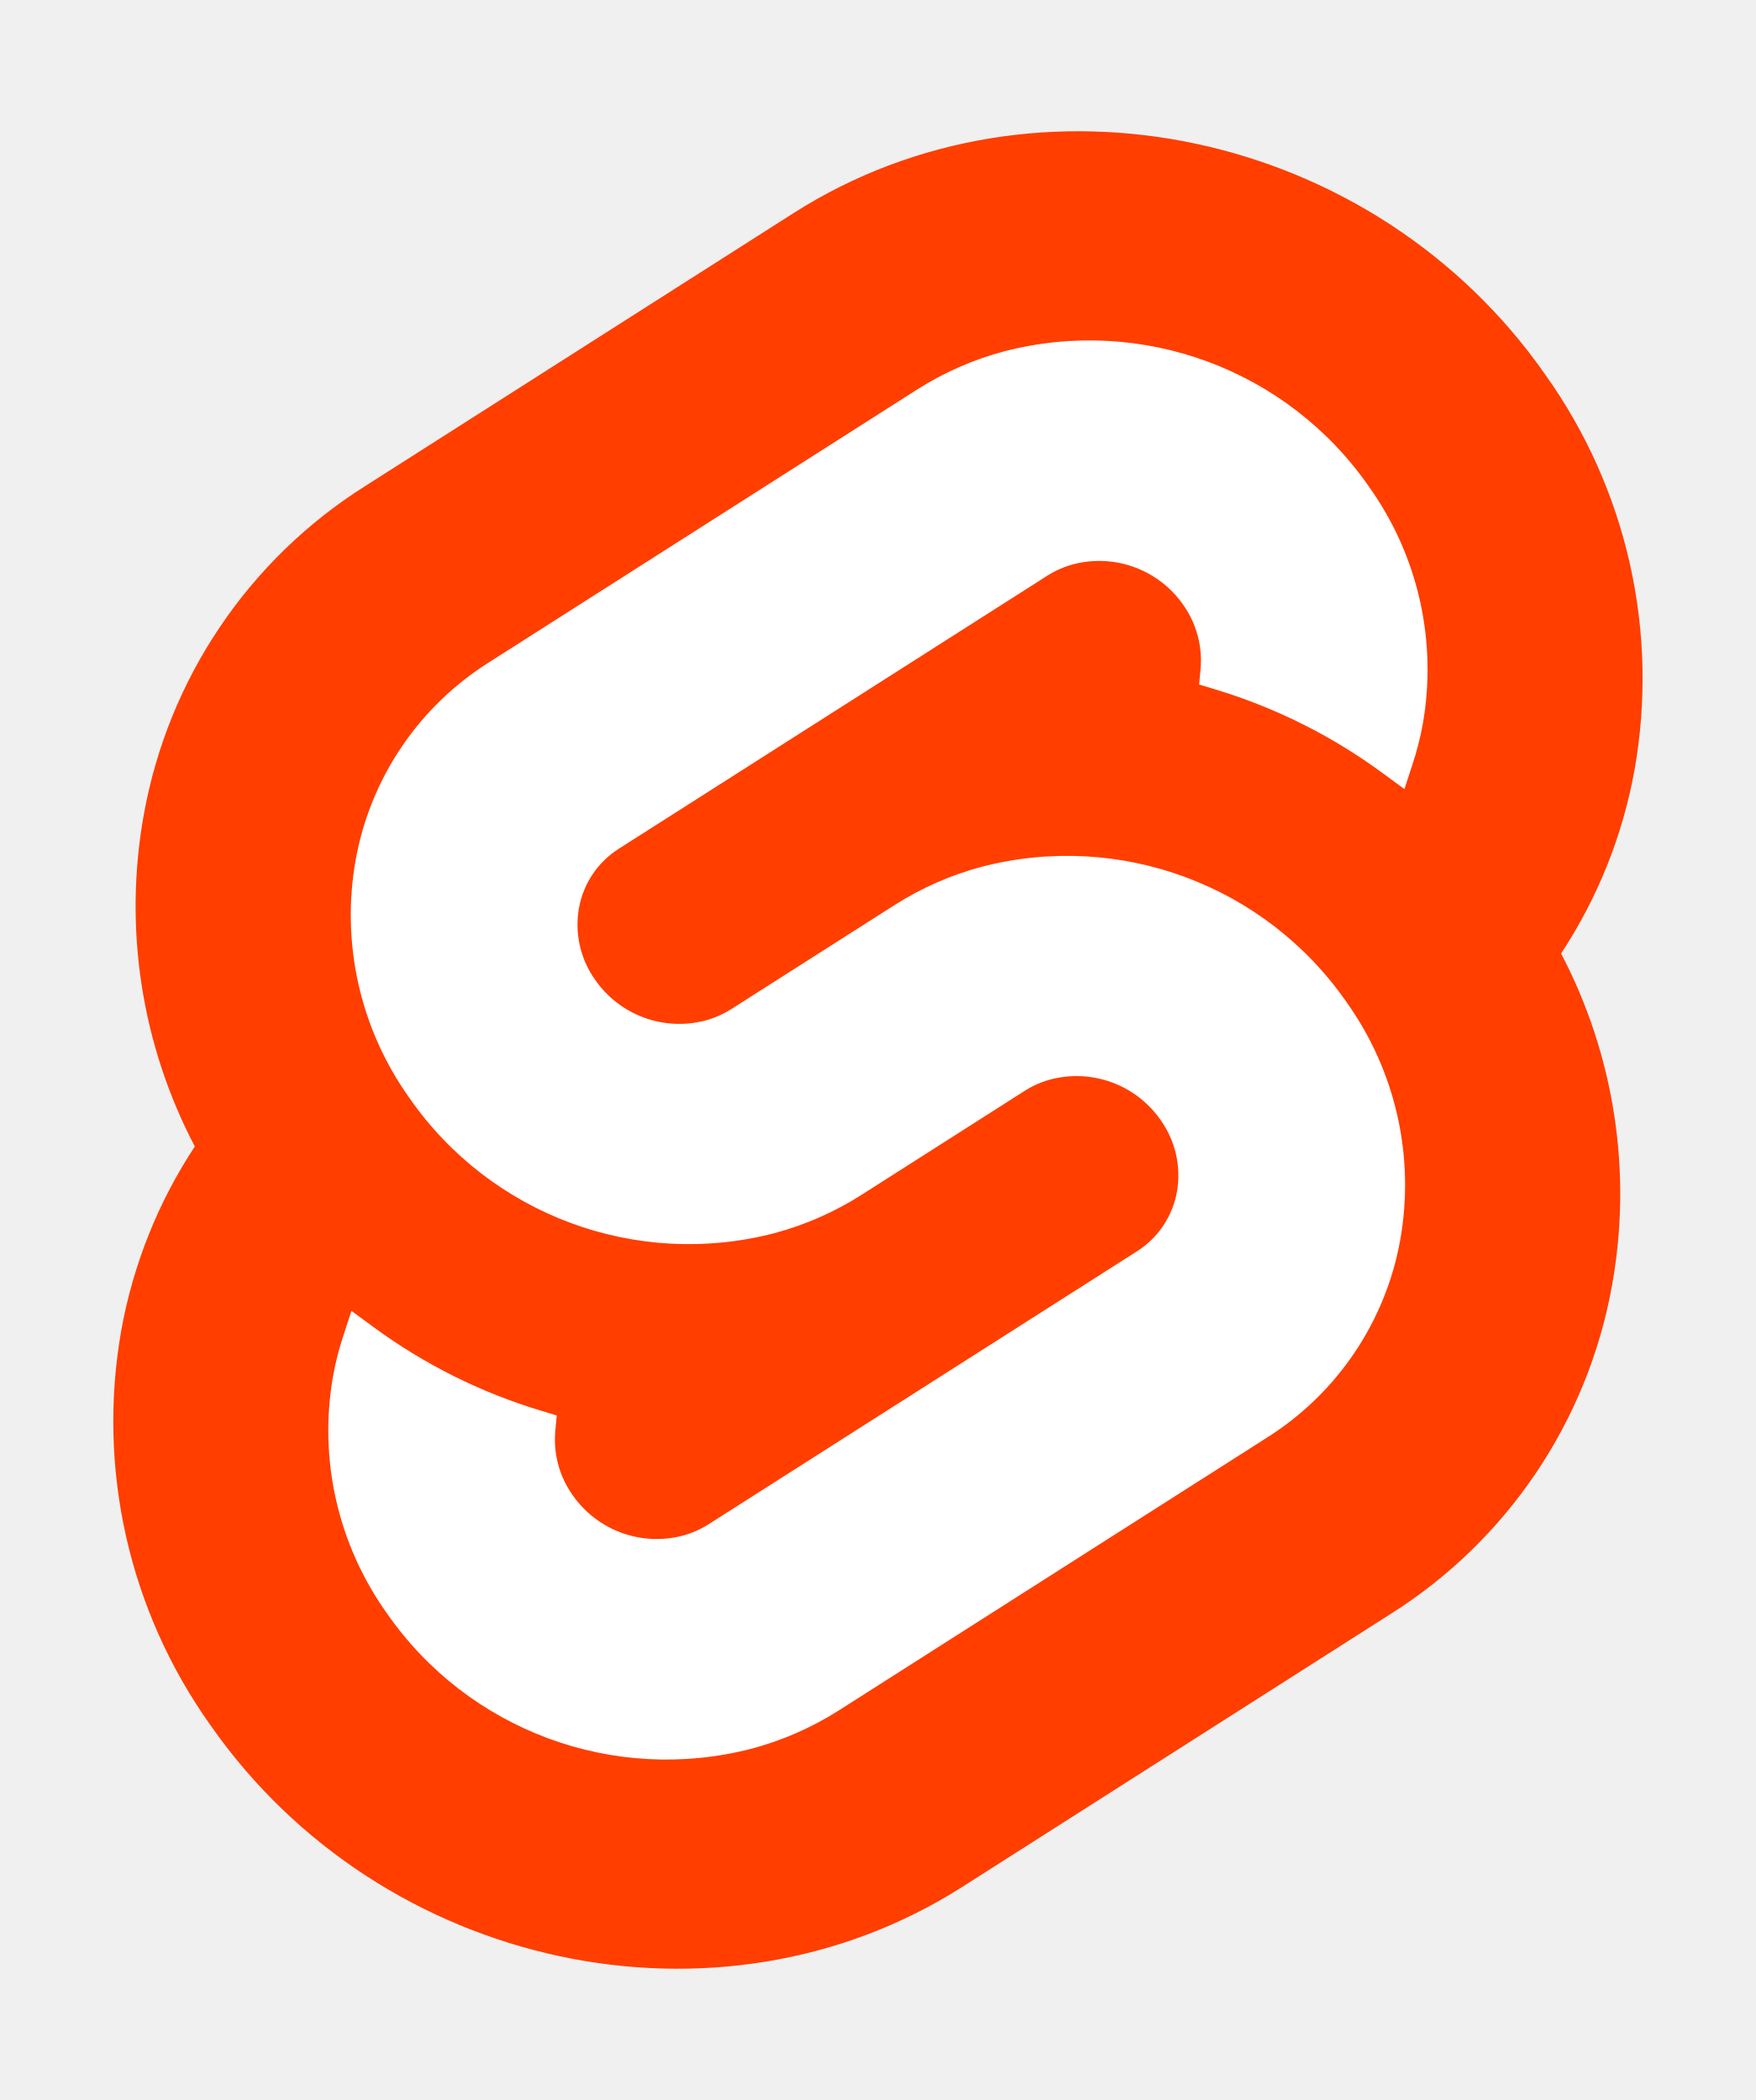
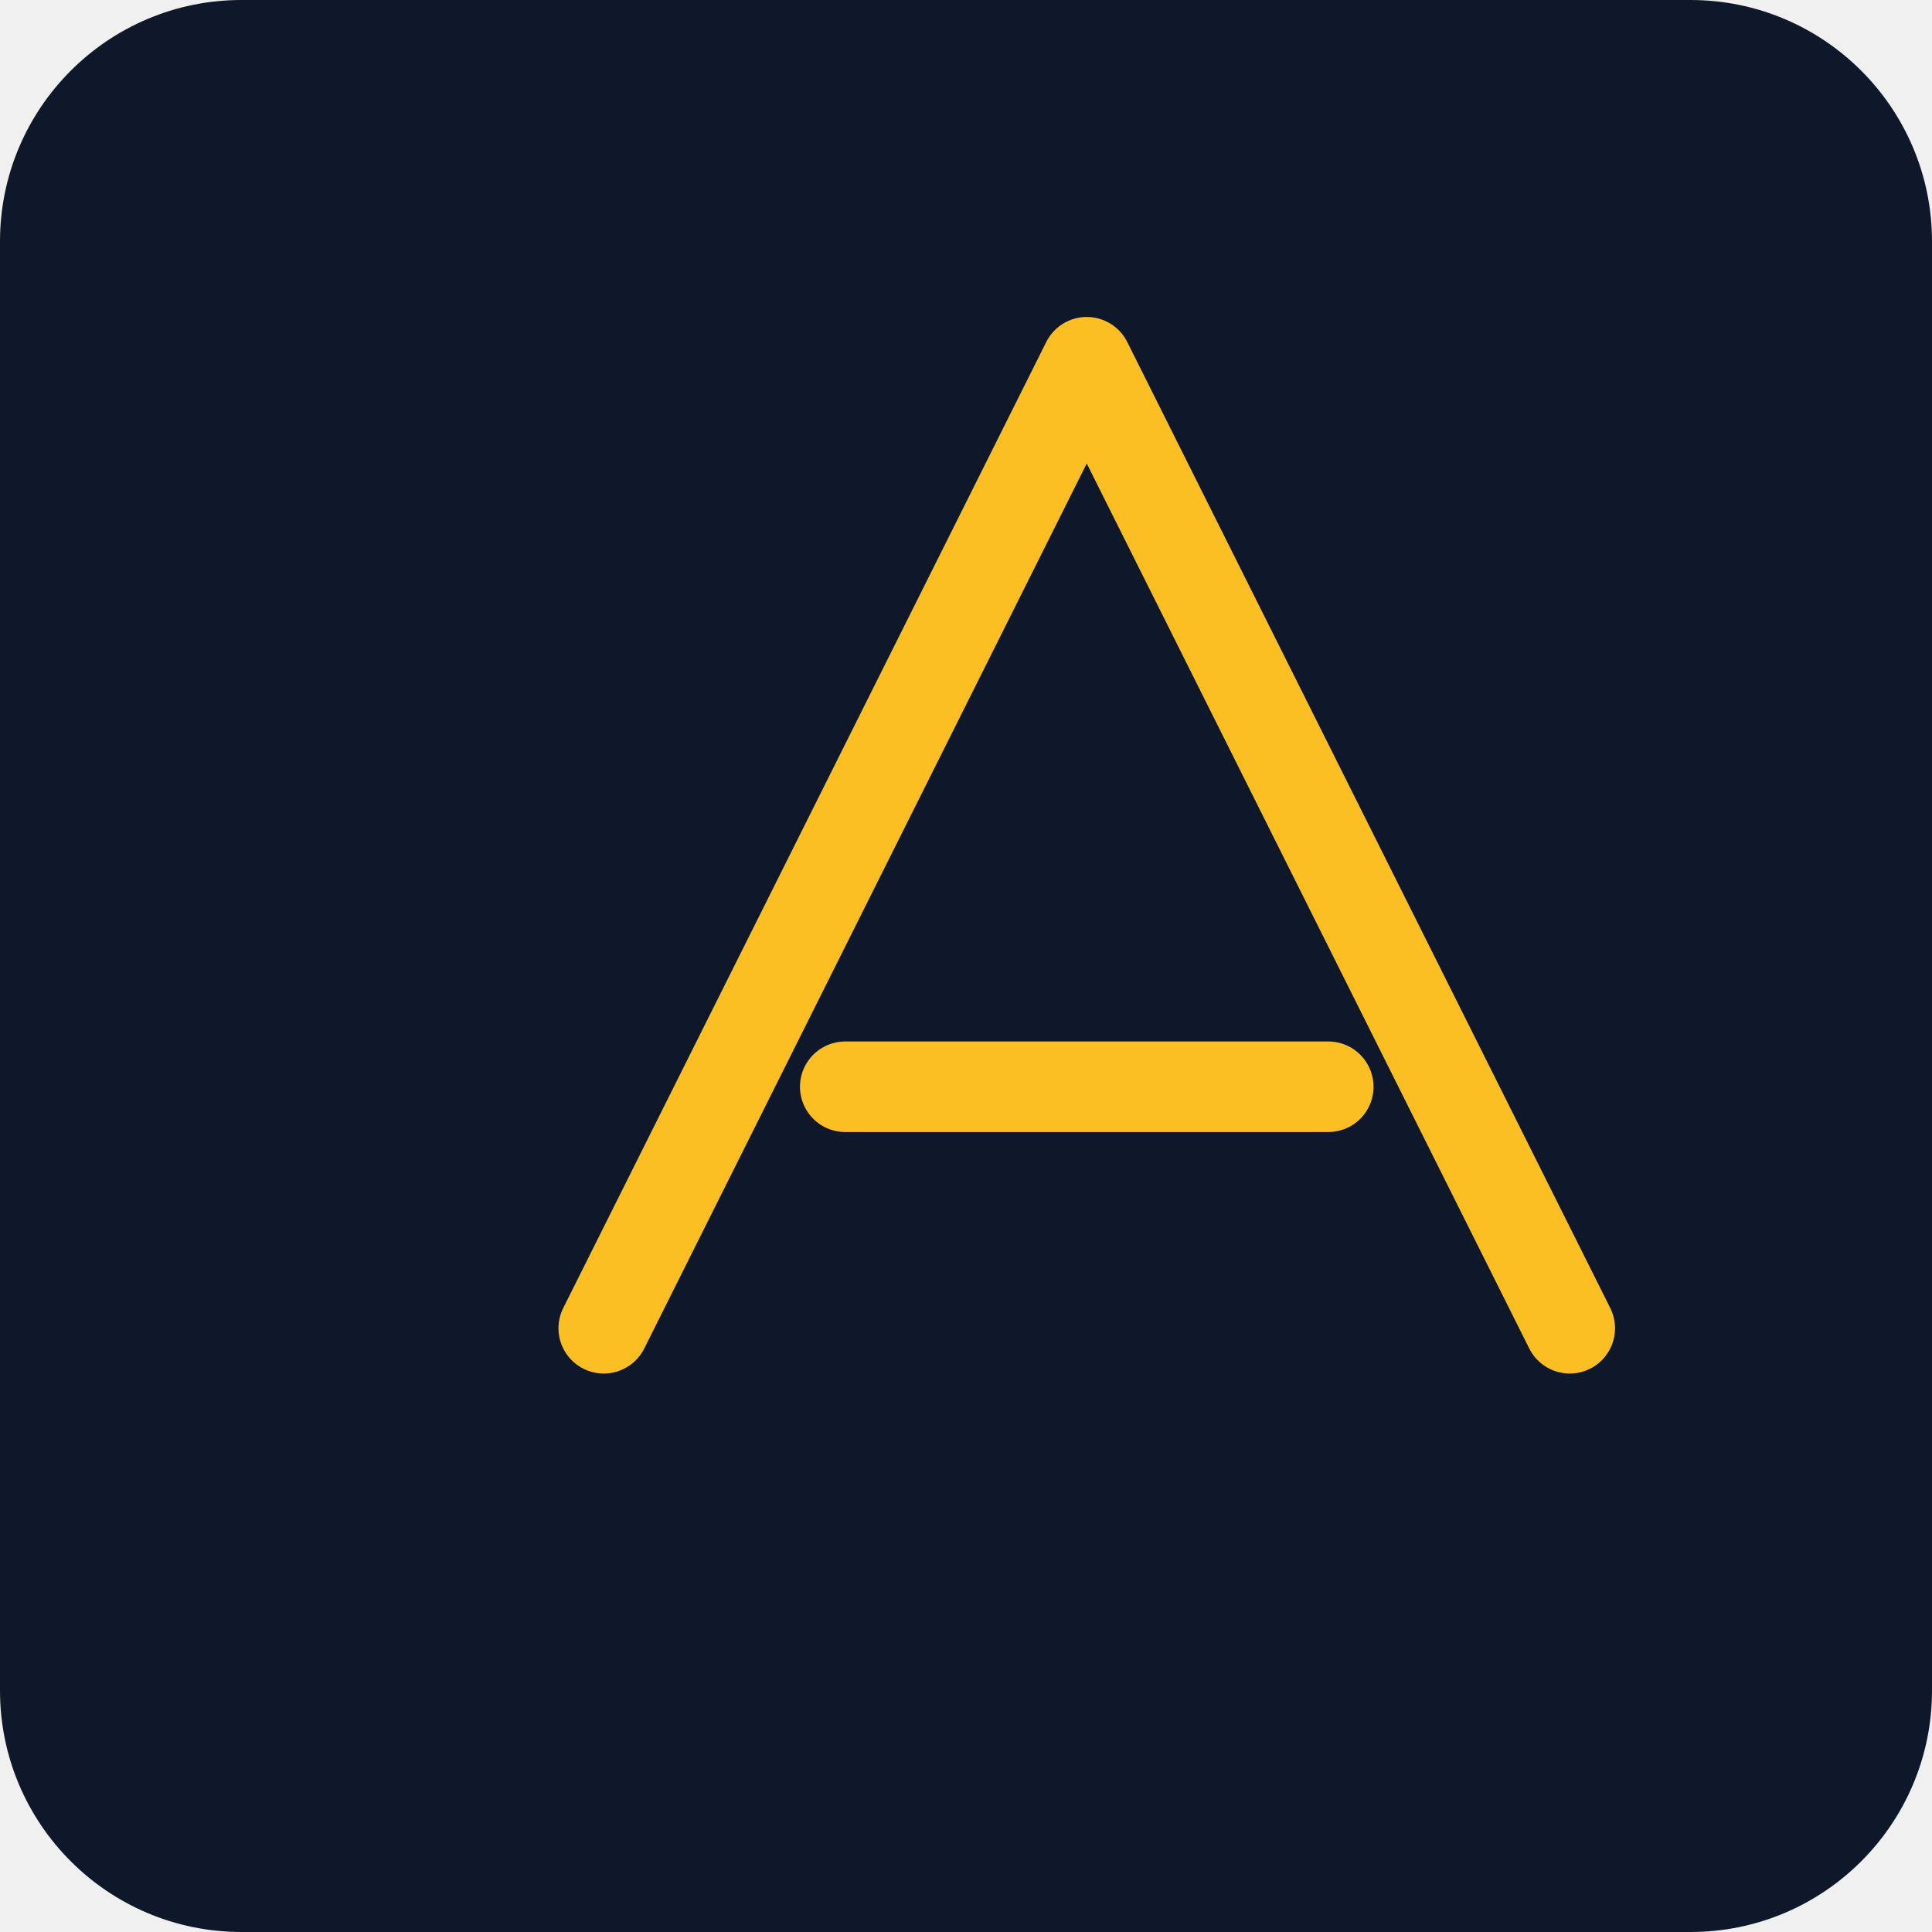
- <svg xmlns="http://www.w3.org/2000/svg" width="107" height="128" viewBox="0 0 107 128">
-   <path d="M94.157 22.819c-10.4-14.885-30.94-19.297-45.792-9.835L22.282 29.608A29.92 29.92 0 0 0 8.764 49.65a31.5 31.5 0 0 0 3.108 20.231 30 30 0 0 0-4.477 11.183 31.9 31.9 0 0 0 5.448 24.116c10.402 14.887 30.942 19.297 45.791 9.835l26.083-16.624A29.92 29.92 0 0 0 98.235 78.35a31.53 31.53 0 0 0-3.105-20.232 30 30 0 0 0 4.474-11.182 31.88 31.88 0 0 0-5.447-24.116" style="fill:#ff3e00" />
-   <path d="M45.817 106.582a20.72 20.72 0 0 1-22.237-8.243 19.17 19.17 0 0 1-3.277-14.503 18 18 0 0 1 .624-2.435l.49-1.498 1.337.981a33.6 33.6 0 0 0 10.203 5.098l.97.294-.09.968a5.85 5.85 0 0 0 1.052 3.878 6.24 6.24 0 0 0 6.695 2.485 5.8 5.8 0 0 0 1.603-.704L69.27 76.28a5.43 5.43 0 0 0 2.45-3.631 5.8 5.8 0 0 0-.987-4.371 6.24 6.24 0 0 0-6.698-2.487 5.7 5.7 0 0 0-1.6.704l-9.953 6.345a19 19 0 0 1-5.296 2.326 20.72 20.72 0 0 1-22.237-8.243 19.17 19.17 0 0 1-3.277-14.502 17.99 17.99 0 0 1 8.13-12.052l26.081-16.623a19 19 0 0 1 5.3-2.329 20.72 20.72 0 0 1 22.237 8.243 19.17 19.17 0 0 1 3.277 14.503 18 18 0 0 1-.624 2.435l-.49 1.498-1.337-.98a33.6 33.6 0 0 0-10.203-5.1l-.97-.294.09-.968a5.86 5.86 0 0 0-1.052-3.878 6.24 6.24 0 0 0-6.696-2.485 5.8 5.8 0 0 0-1.602.704L37.73 51.72a5.42 5.42 0 0 0-2.449 3.63 5.79 5.79 0 0 0 .986 4.372 6.24 6.24 0 0 0 6.698 2.486 5.8 5.8 0 0 0 1.602-.704l9.952-6.342a19 19 0 0 1 5.295-2.328 20.72 20.72 0 0 1 22.237 8.242 19.17 19.17 0 0 1 3.277 14.503 18 18 0 0 1-8.13 12.053l-26.081 16.622a19 19 0 0 1-5.3 2.328" style="fill:#fff" />
+ <svg xmlns="http://www.w3.org/2000/svg" viewBox="0 0 64 64" width="64" height="64">
+   <rect width="100%" height="100%" fill="#0f172a" rx="8" />
+   <g fill="none" stroke="#fbbf24" stroke-width="3" stroke-linecap="round" stroke-linejoin="round" transform="translate(8 8)">
+     <path d="M12 36 L28 4 L44 36" />
+     <path d="M20 28 L36 28" />
+   </g>
</svg>
